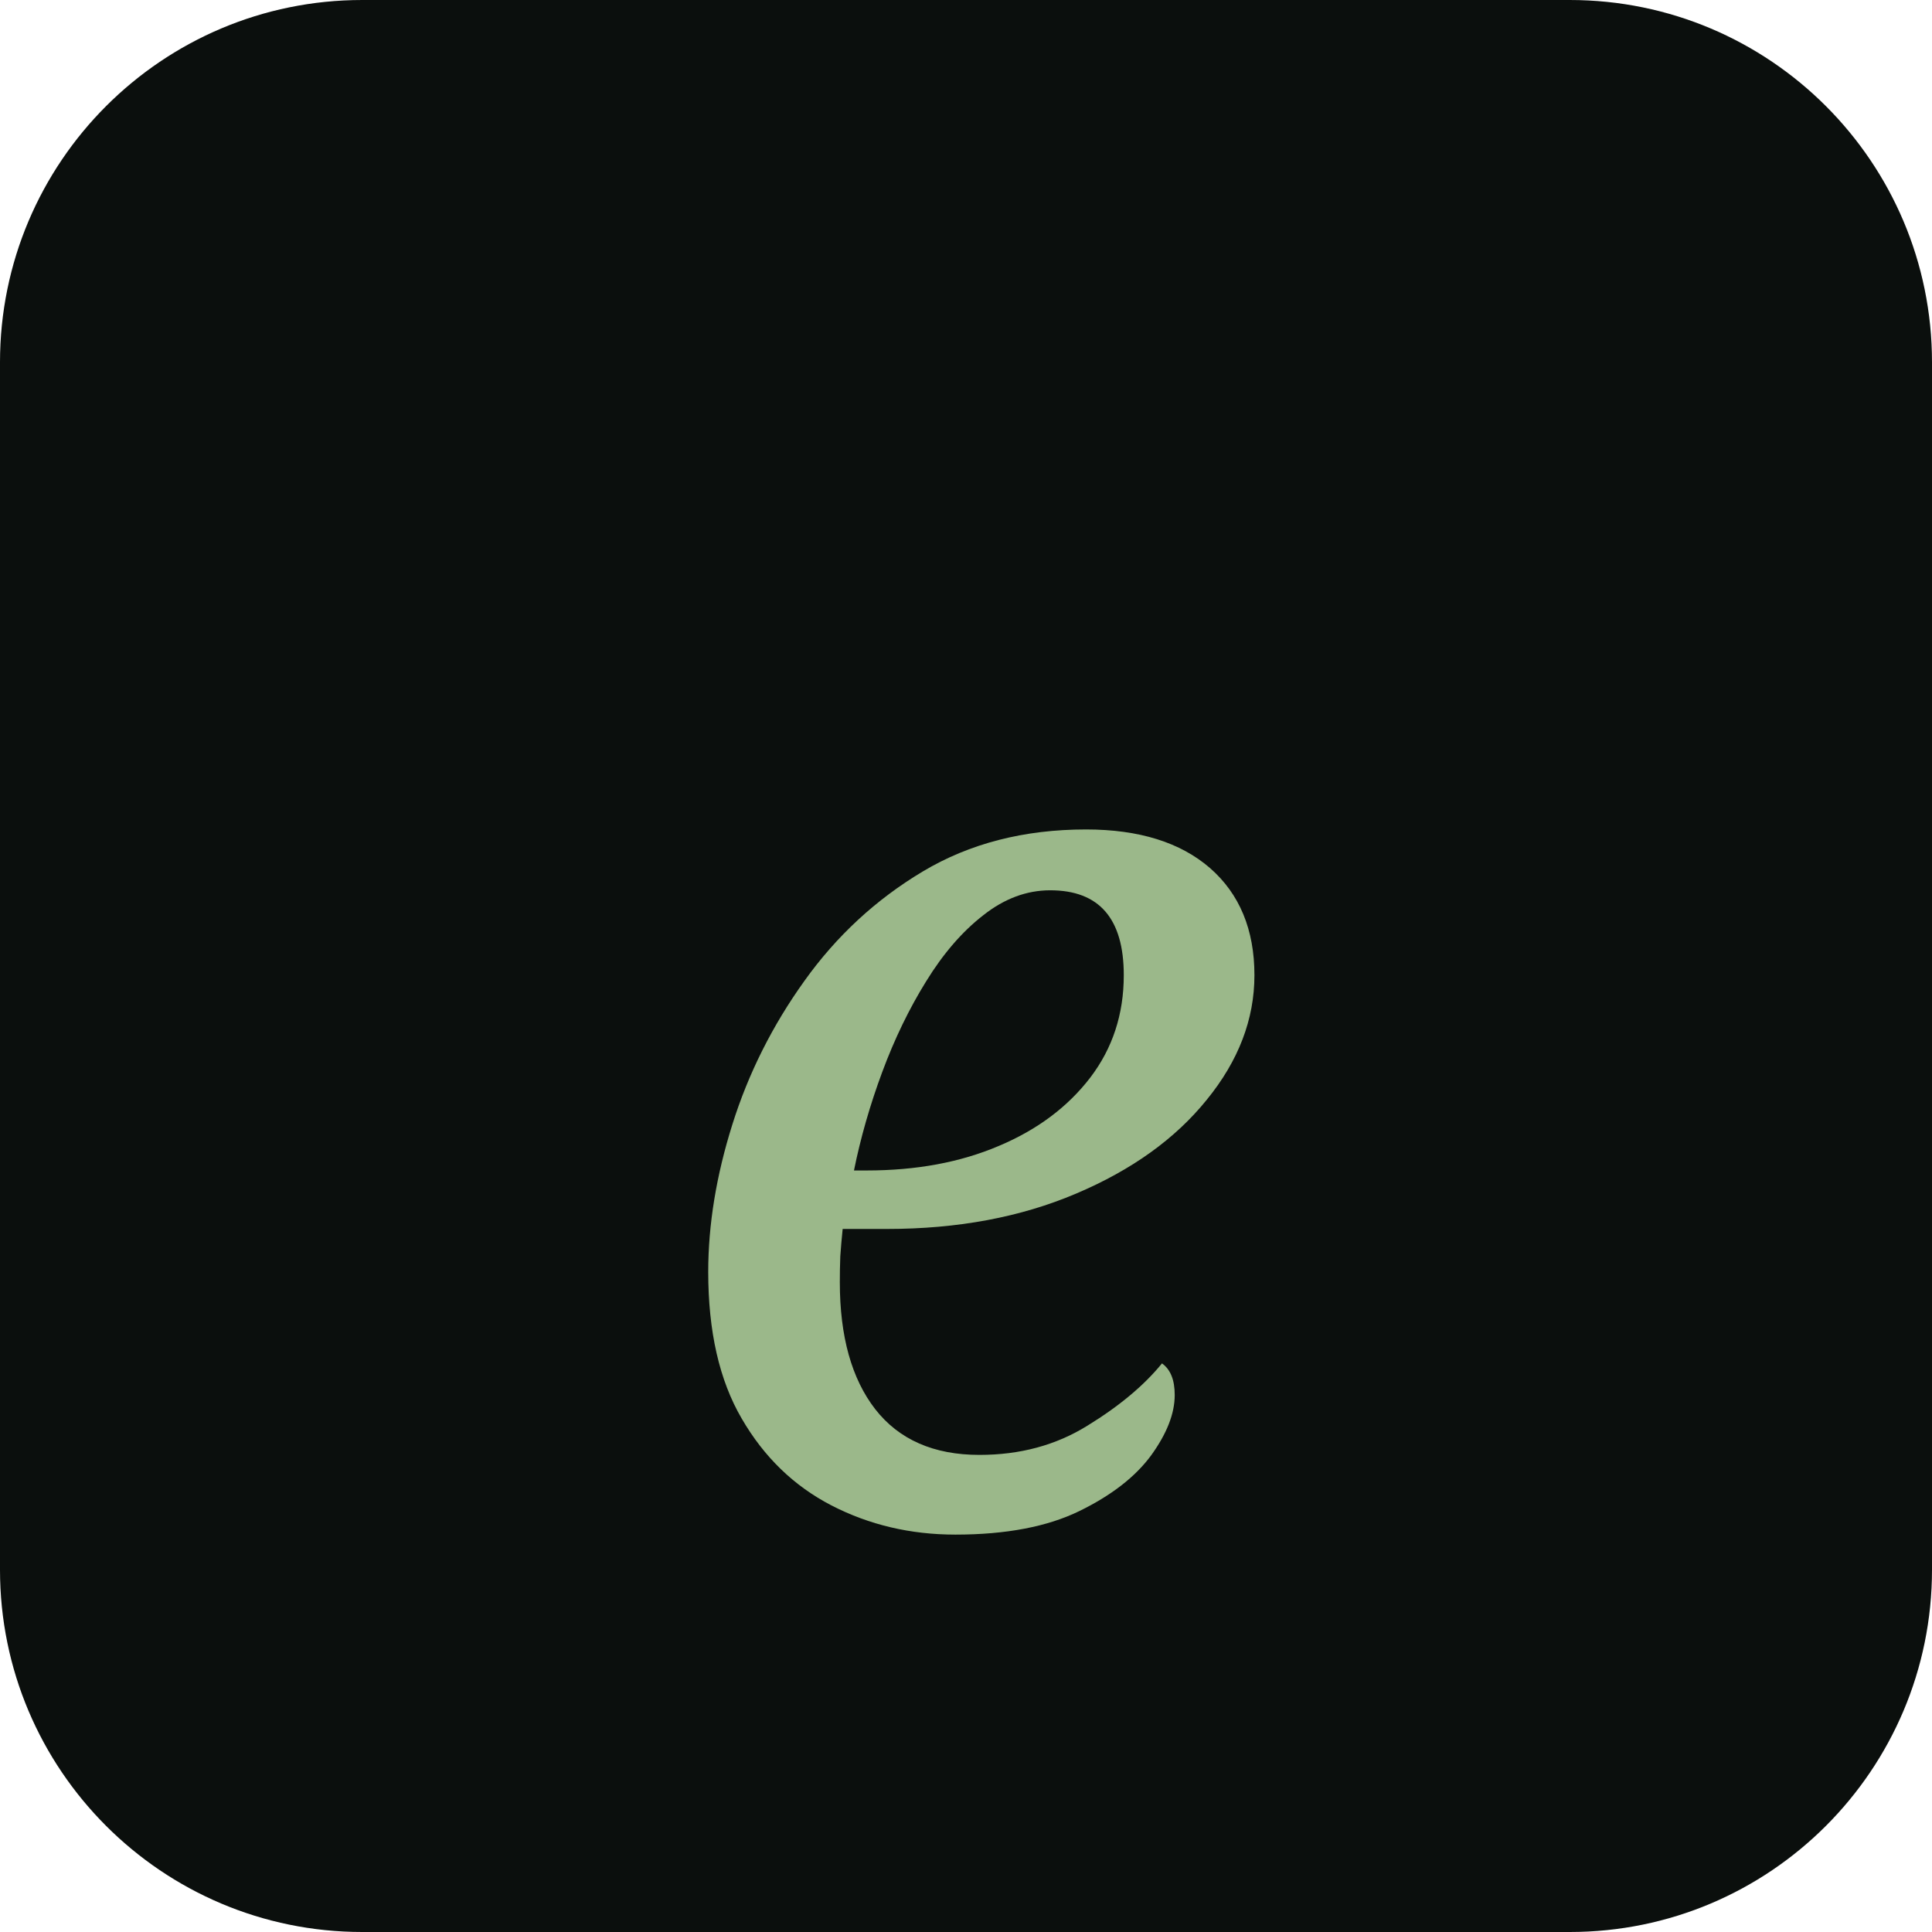
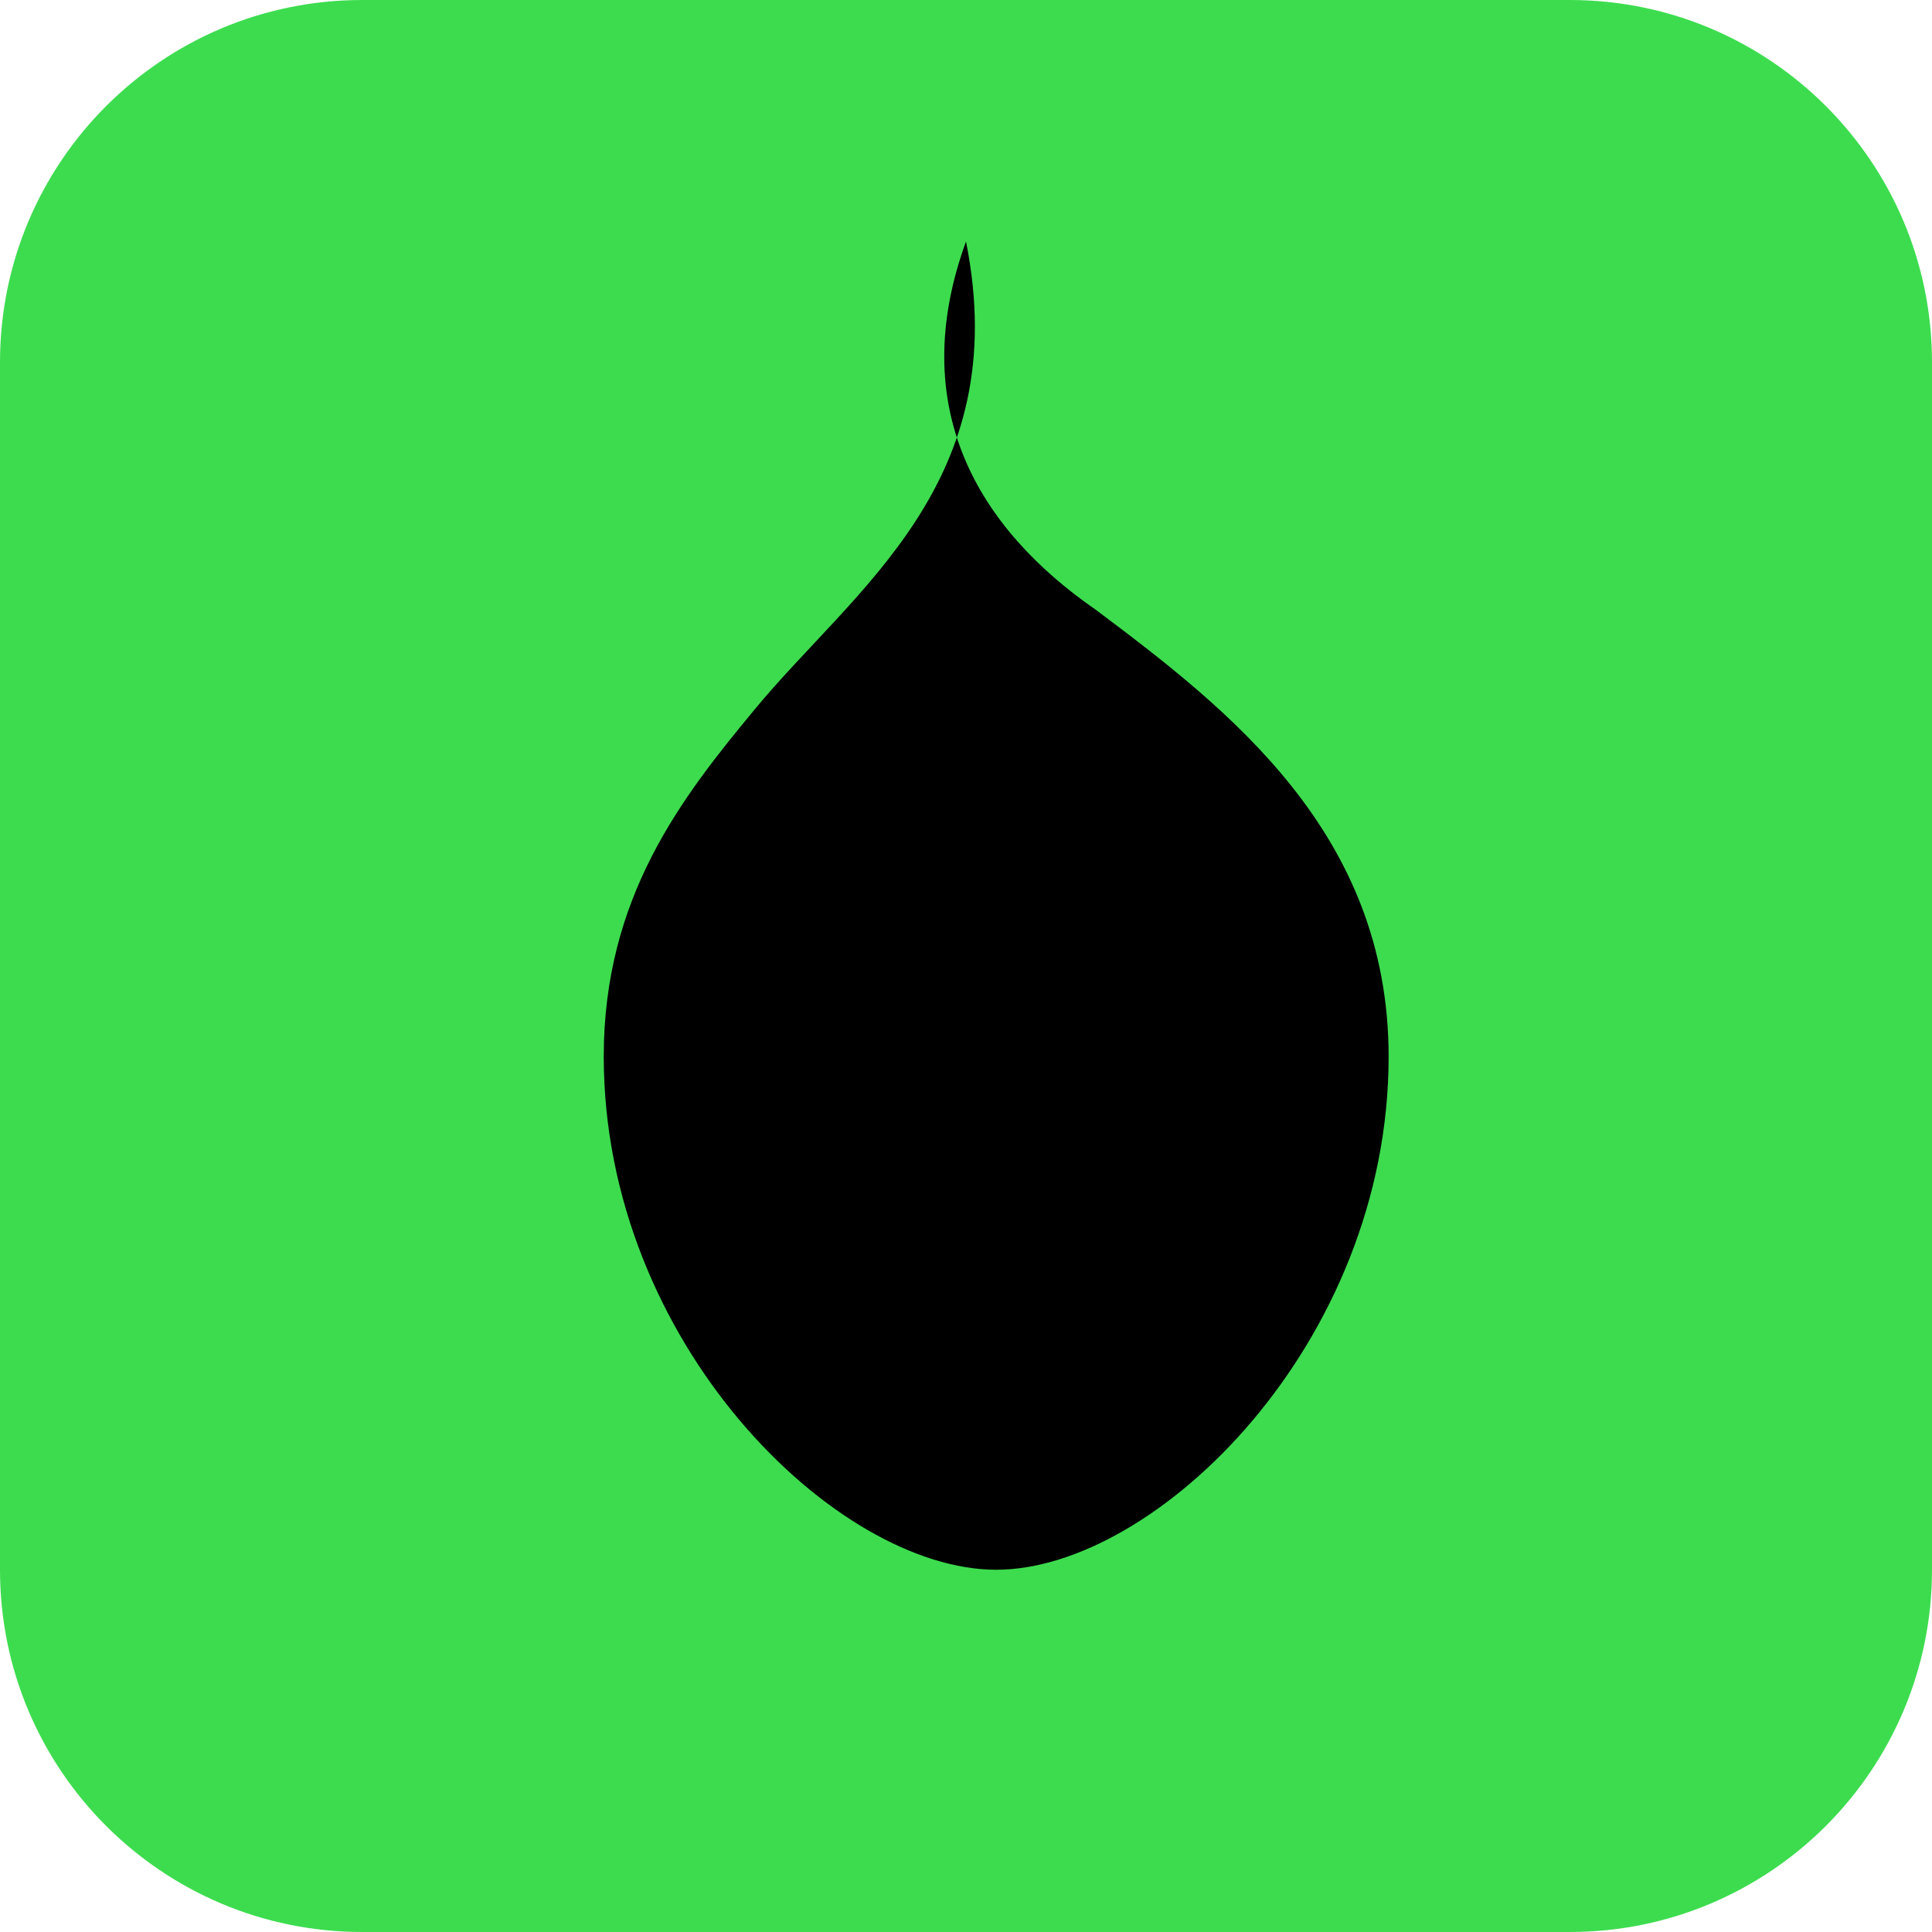
<svg xmlns="http://www.w3.org/2000/svg" viewBox="0 0 64 64">
-   <rect width="64" height="64" rx="12" fill="#0b0f0d" />
-   <text x="50%" y="56%" text-anchor="middle" dominant-baseline="middle" font-family="ui-serif, Georgia, serif" font-style="italic" font-weight="300" font-size="42" fill="#9bb88a">e</text>
+   <rect width="64" height="64" rx="12" fill="#3DDC4F" />
+   <path d="M32 8c1.6 8-3.7 11.5-7 15.5C22.6 26.4 20 29.7 20 35c0 9.5 7.7 17 13 17 5.3 0 13-7.5 13-17 0-7.4-5.3-11.5-9.7-14.8C32.4 17.5 30 13.5 32 8z" fill="#000" />
</svg>
